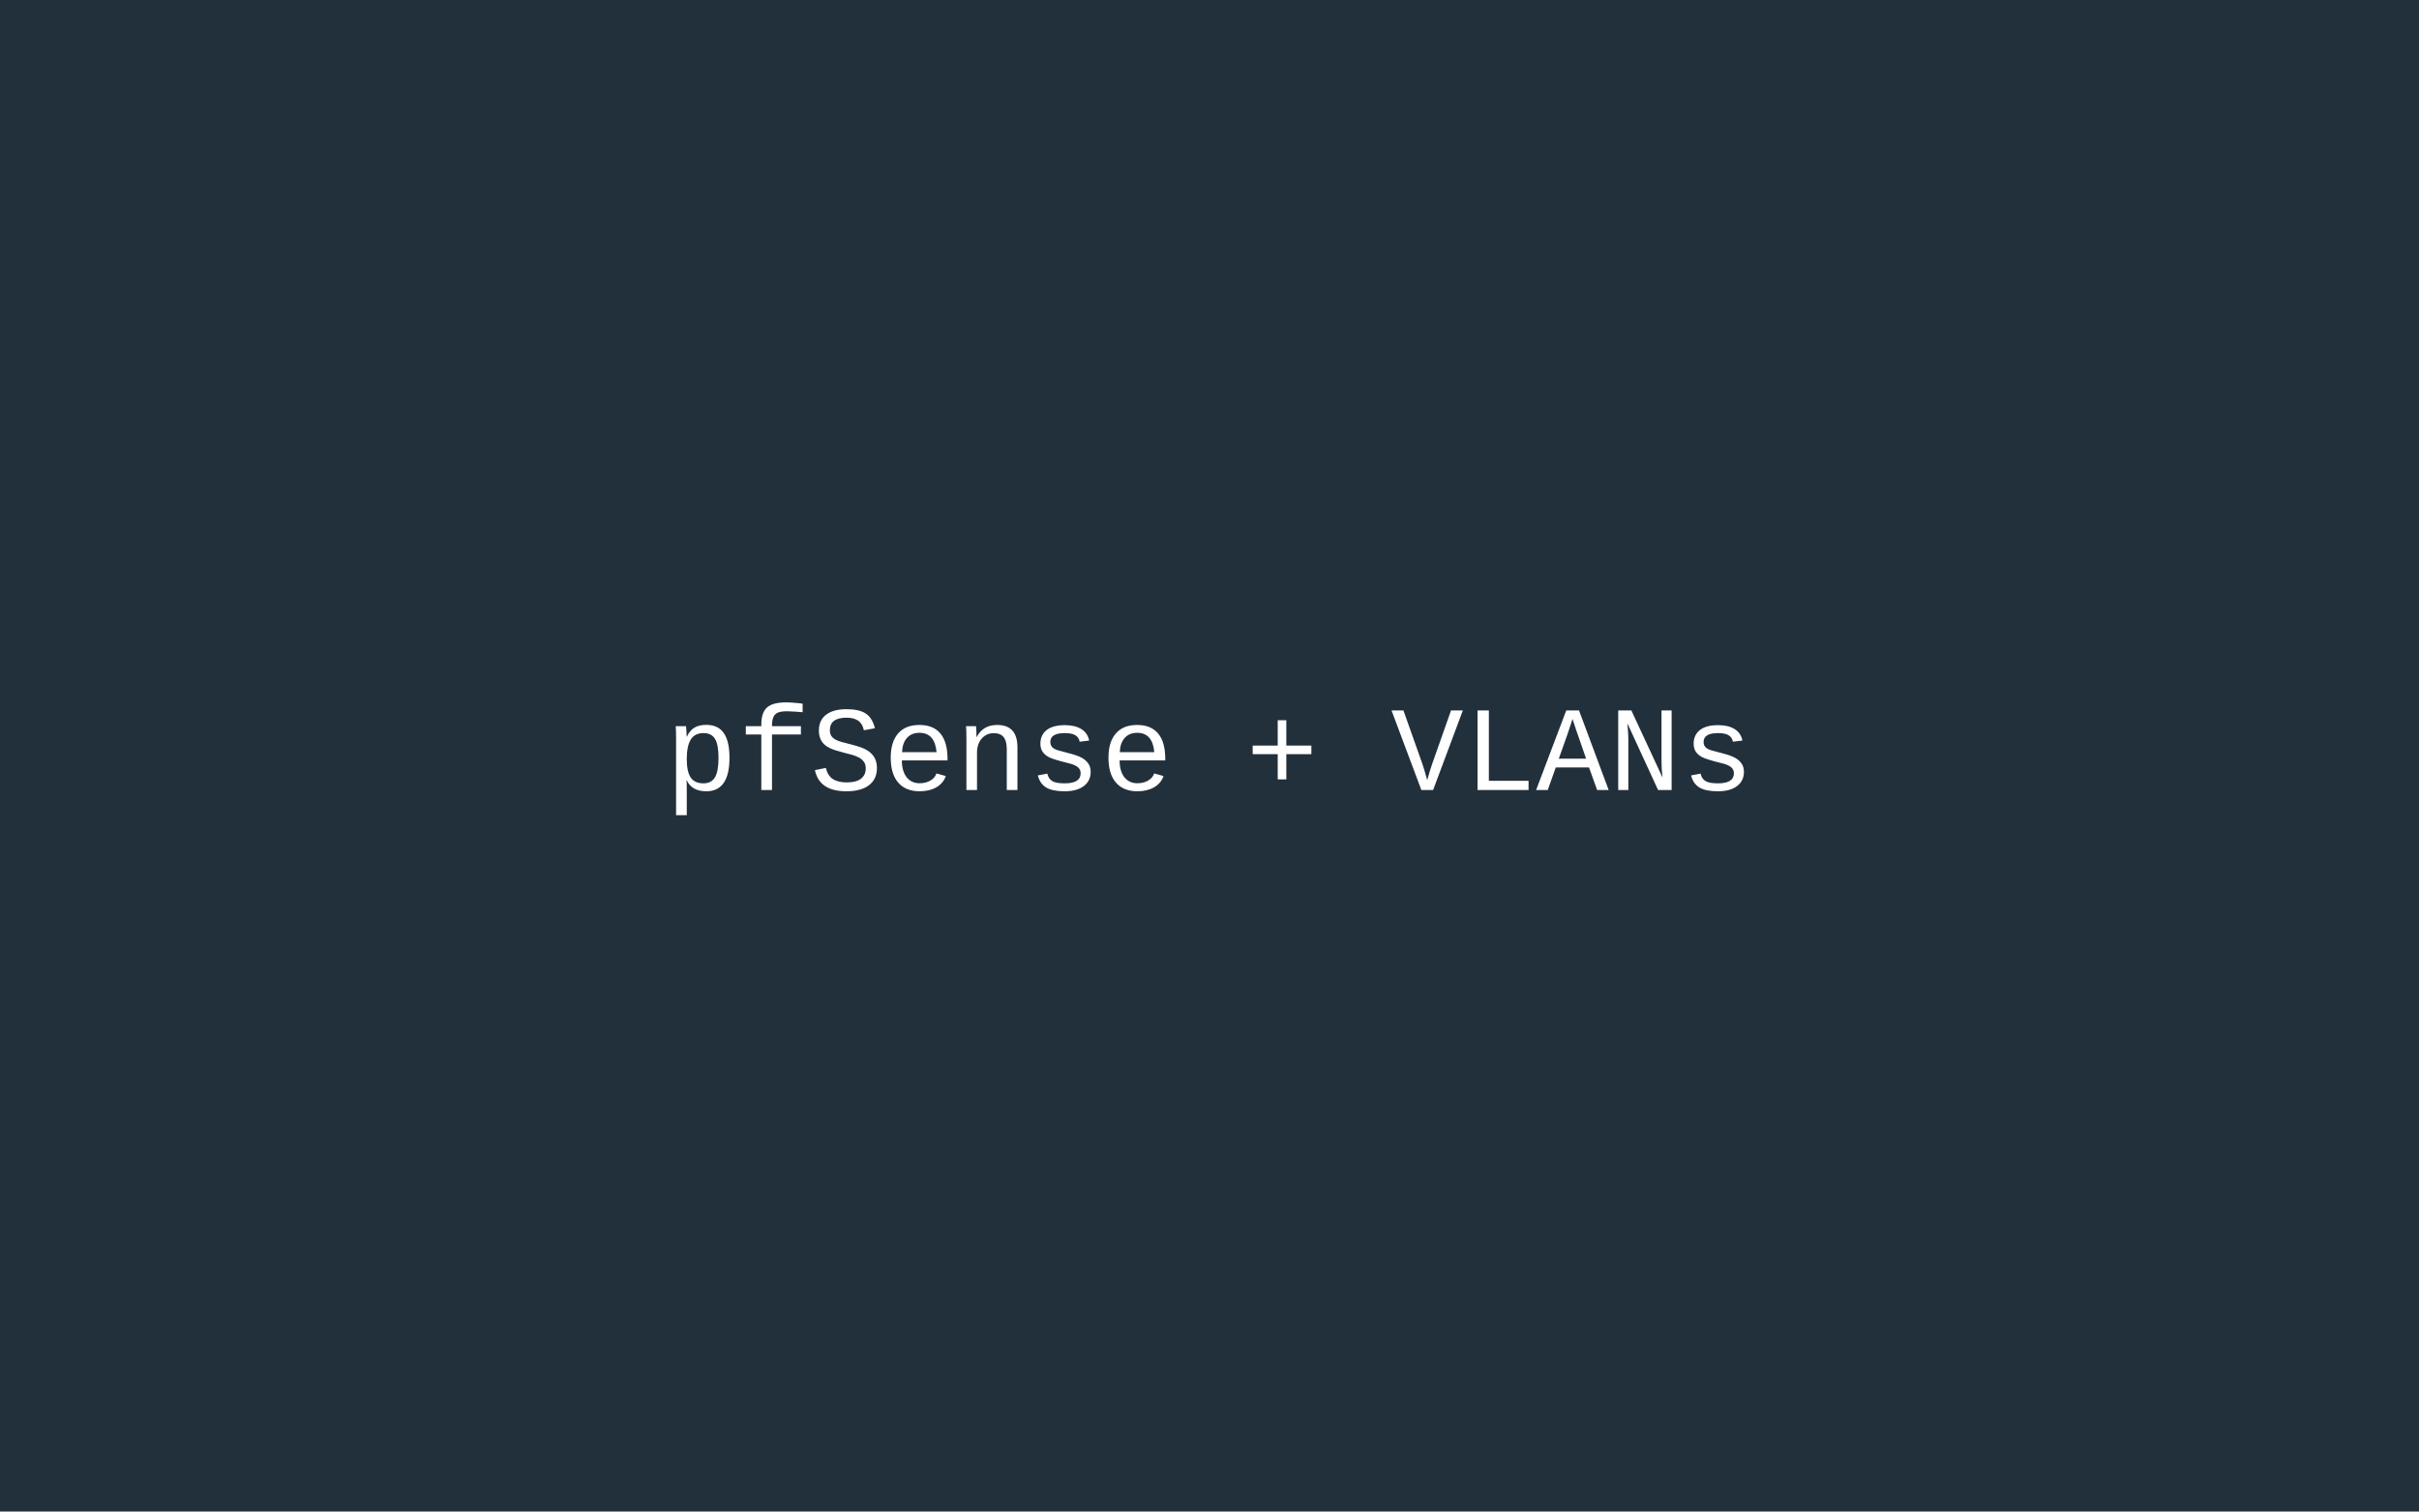
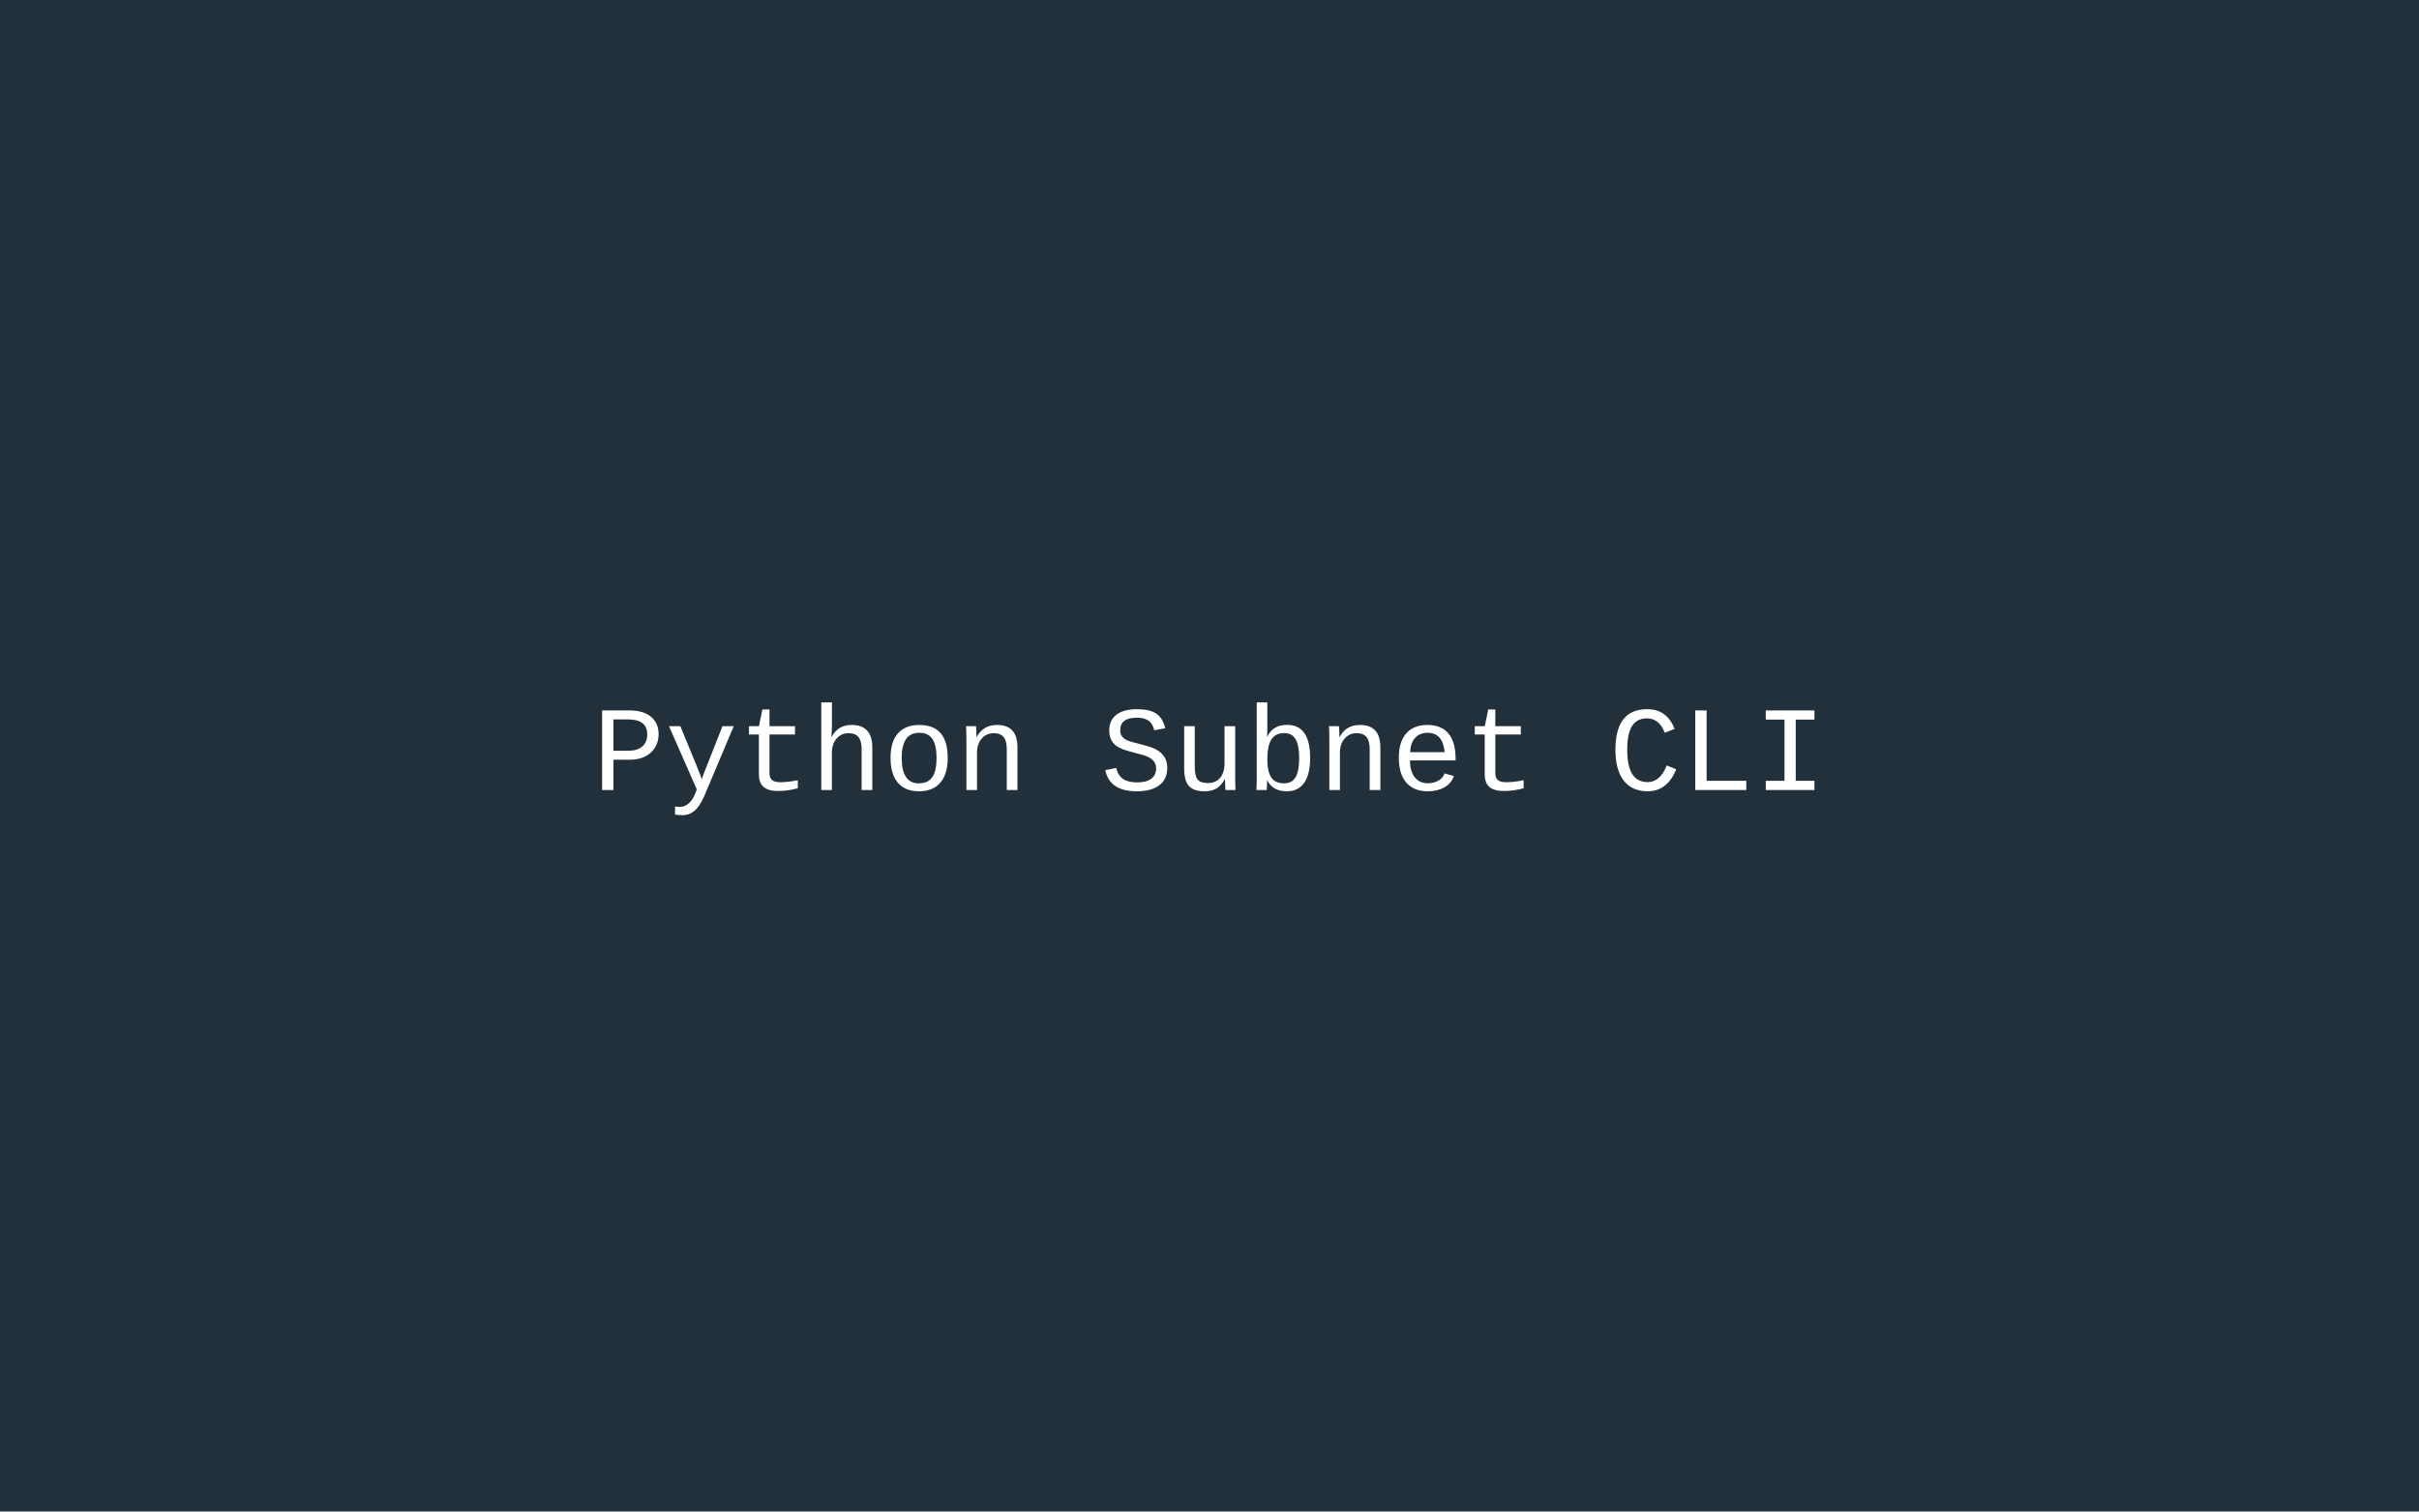
<svg xmlns="http://www.w3.org/2000/svg" width="400" height="250">
  <rect width="100%" height="100%" fill="#22303c" />
-   <text x="50%" y="50%" fill="#fff" font-family="Courier New, monospace" font-size="20" text-anchor="middle" dominant-baseline="middle">pfSense + VLANs</text>
+   <text x="50%" y="50%" fill="#fff" font-family="Courier New, monospace" font-size="20" text-anchor="middle" dominant-baseline="middle">Python Subnet CLI</text>
</svg>
